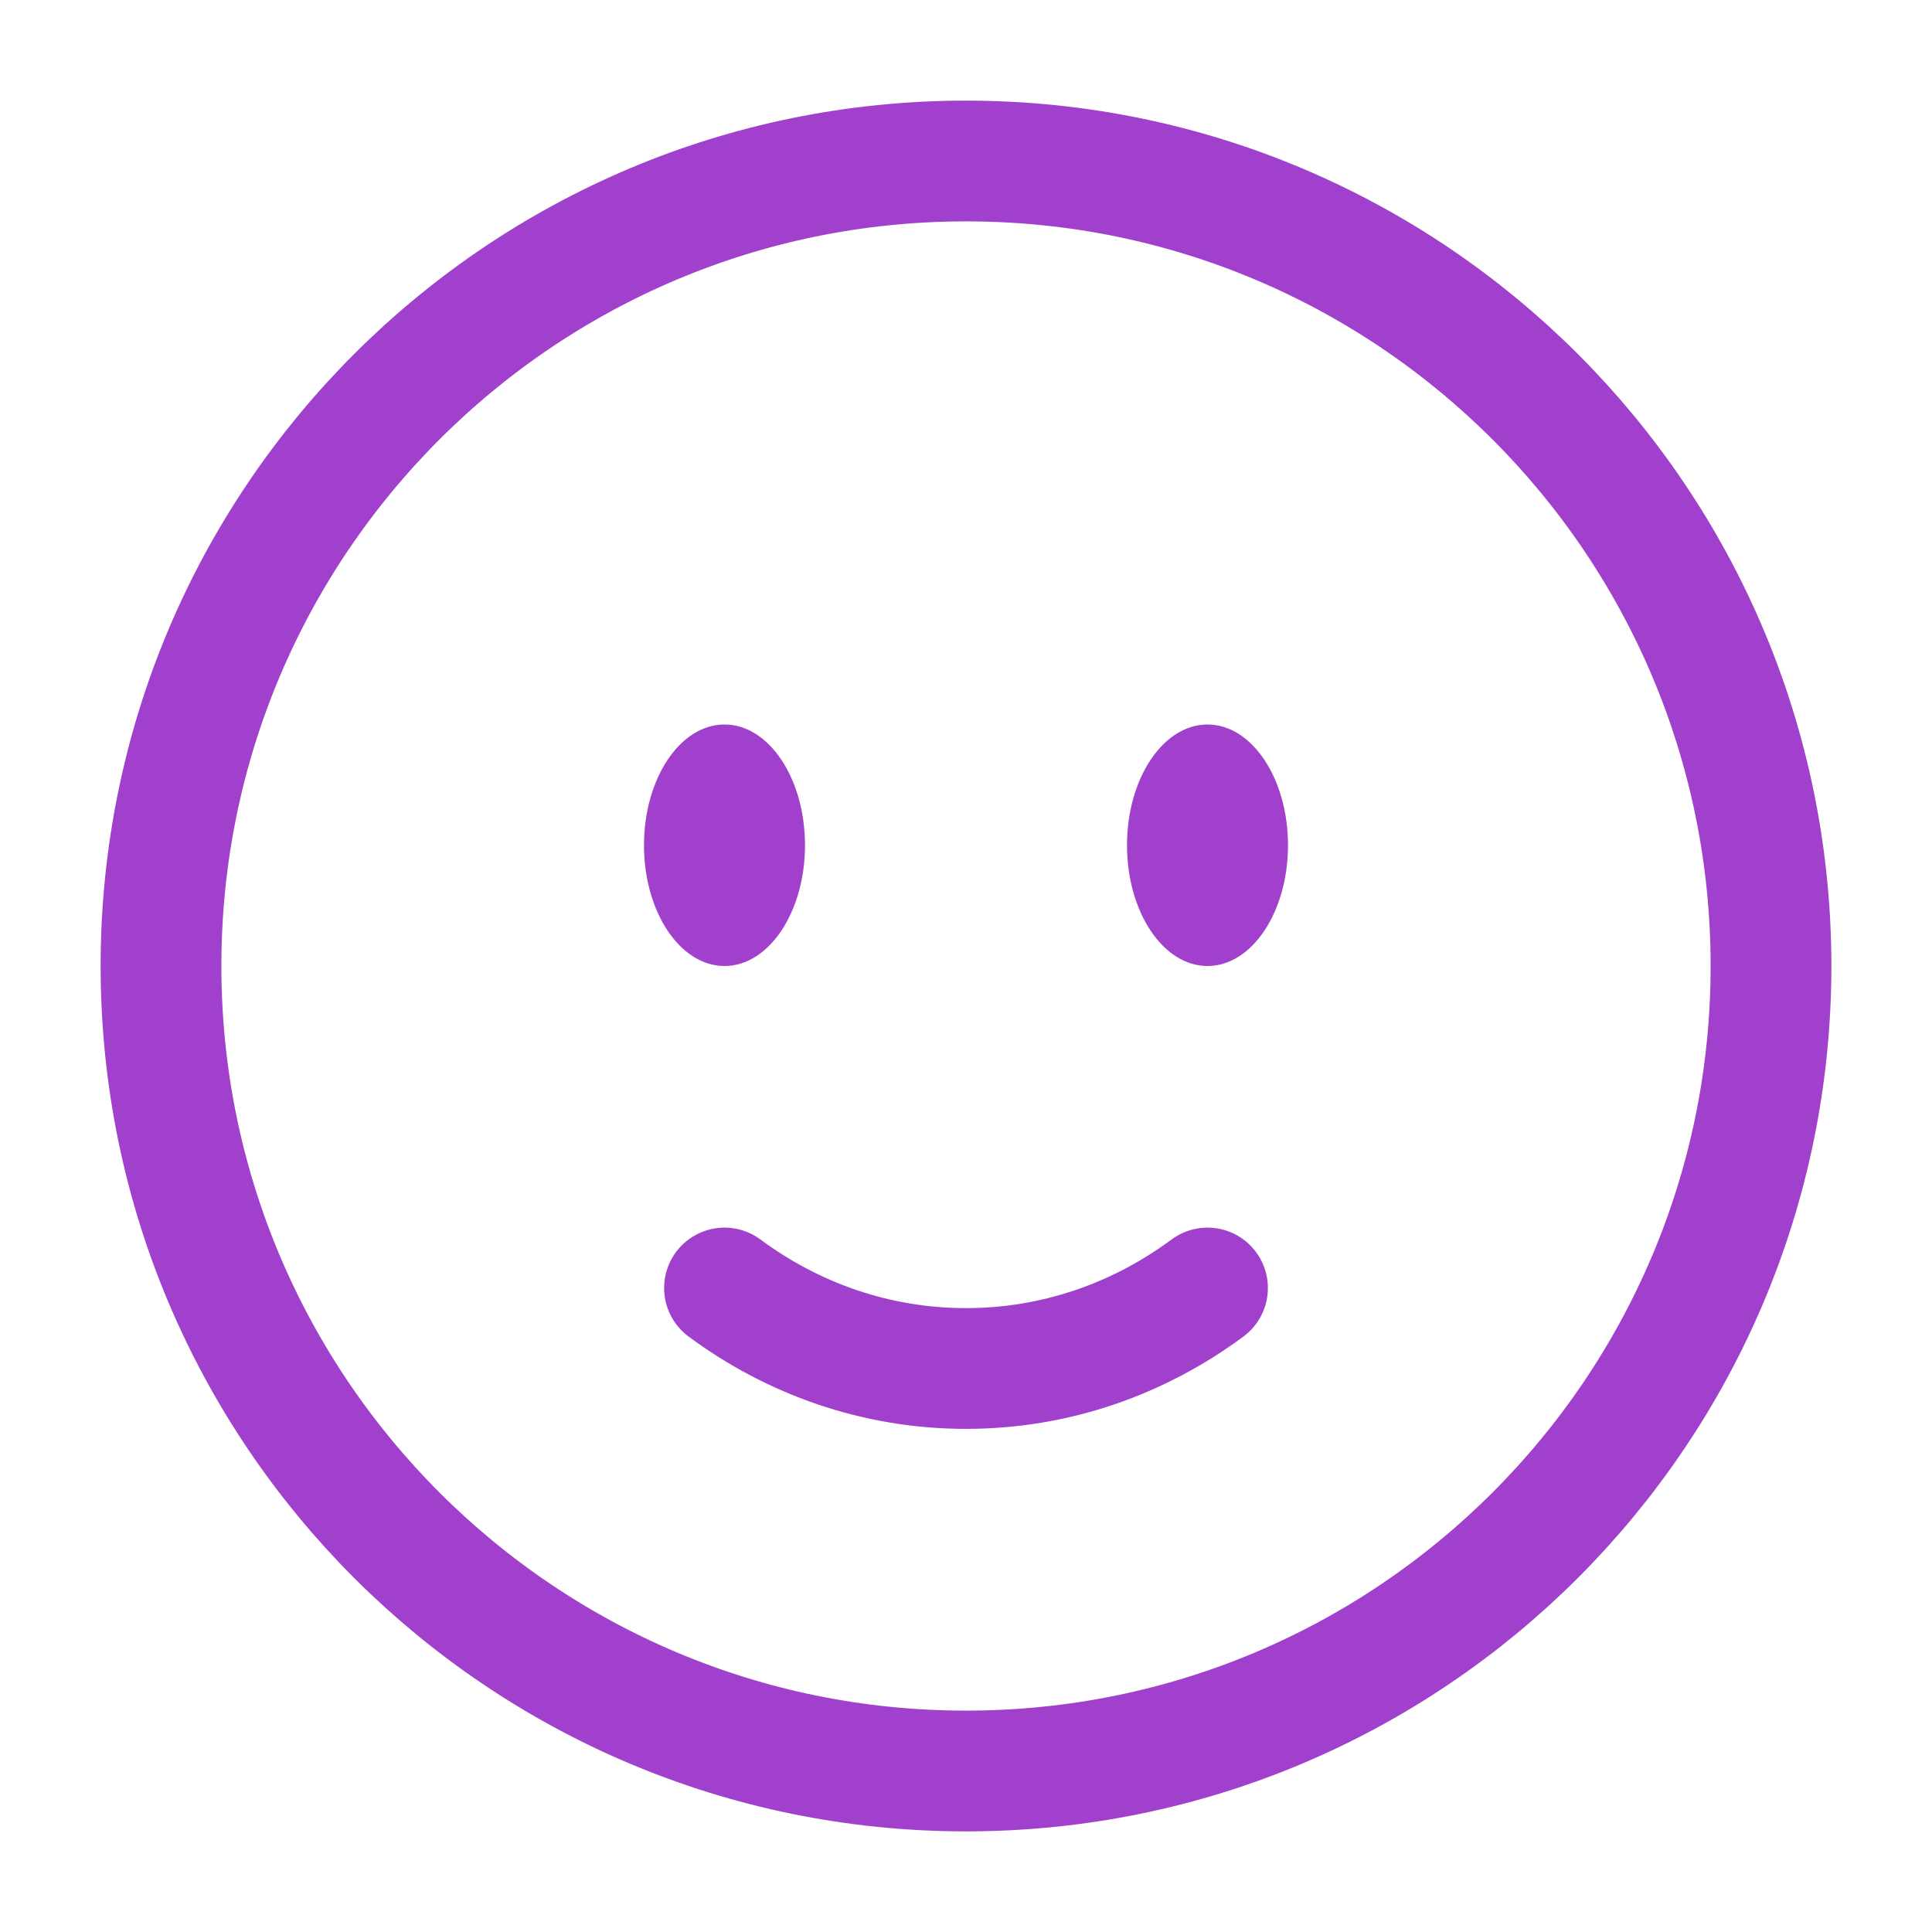
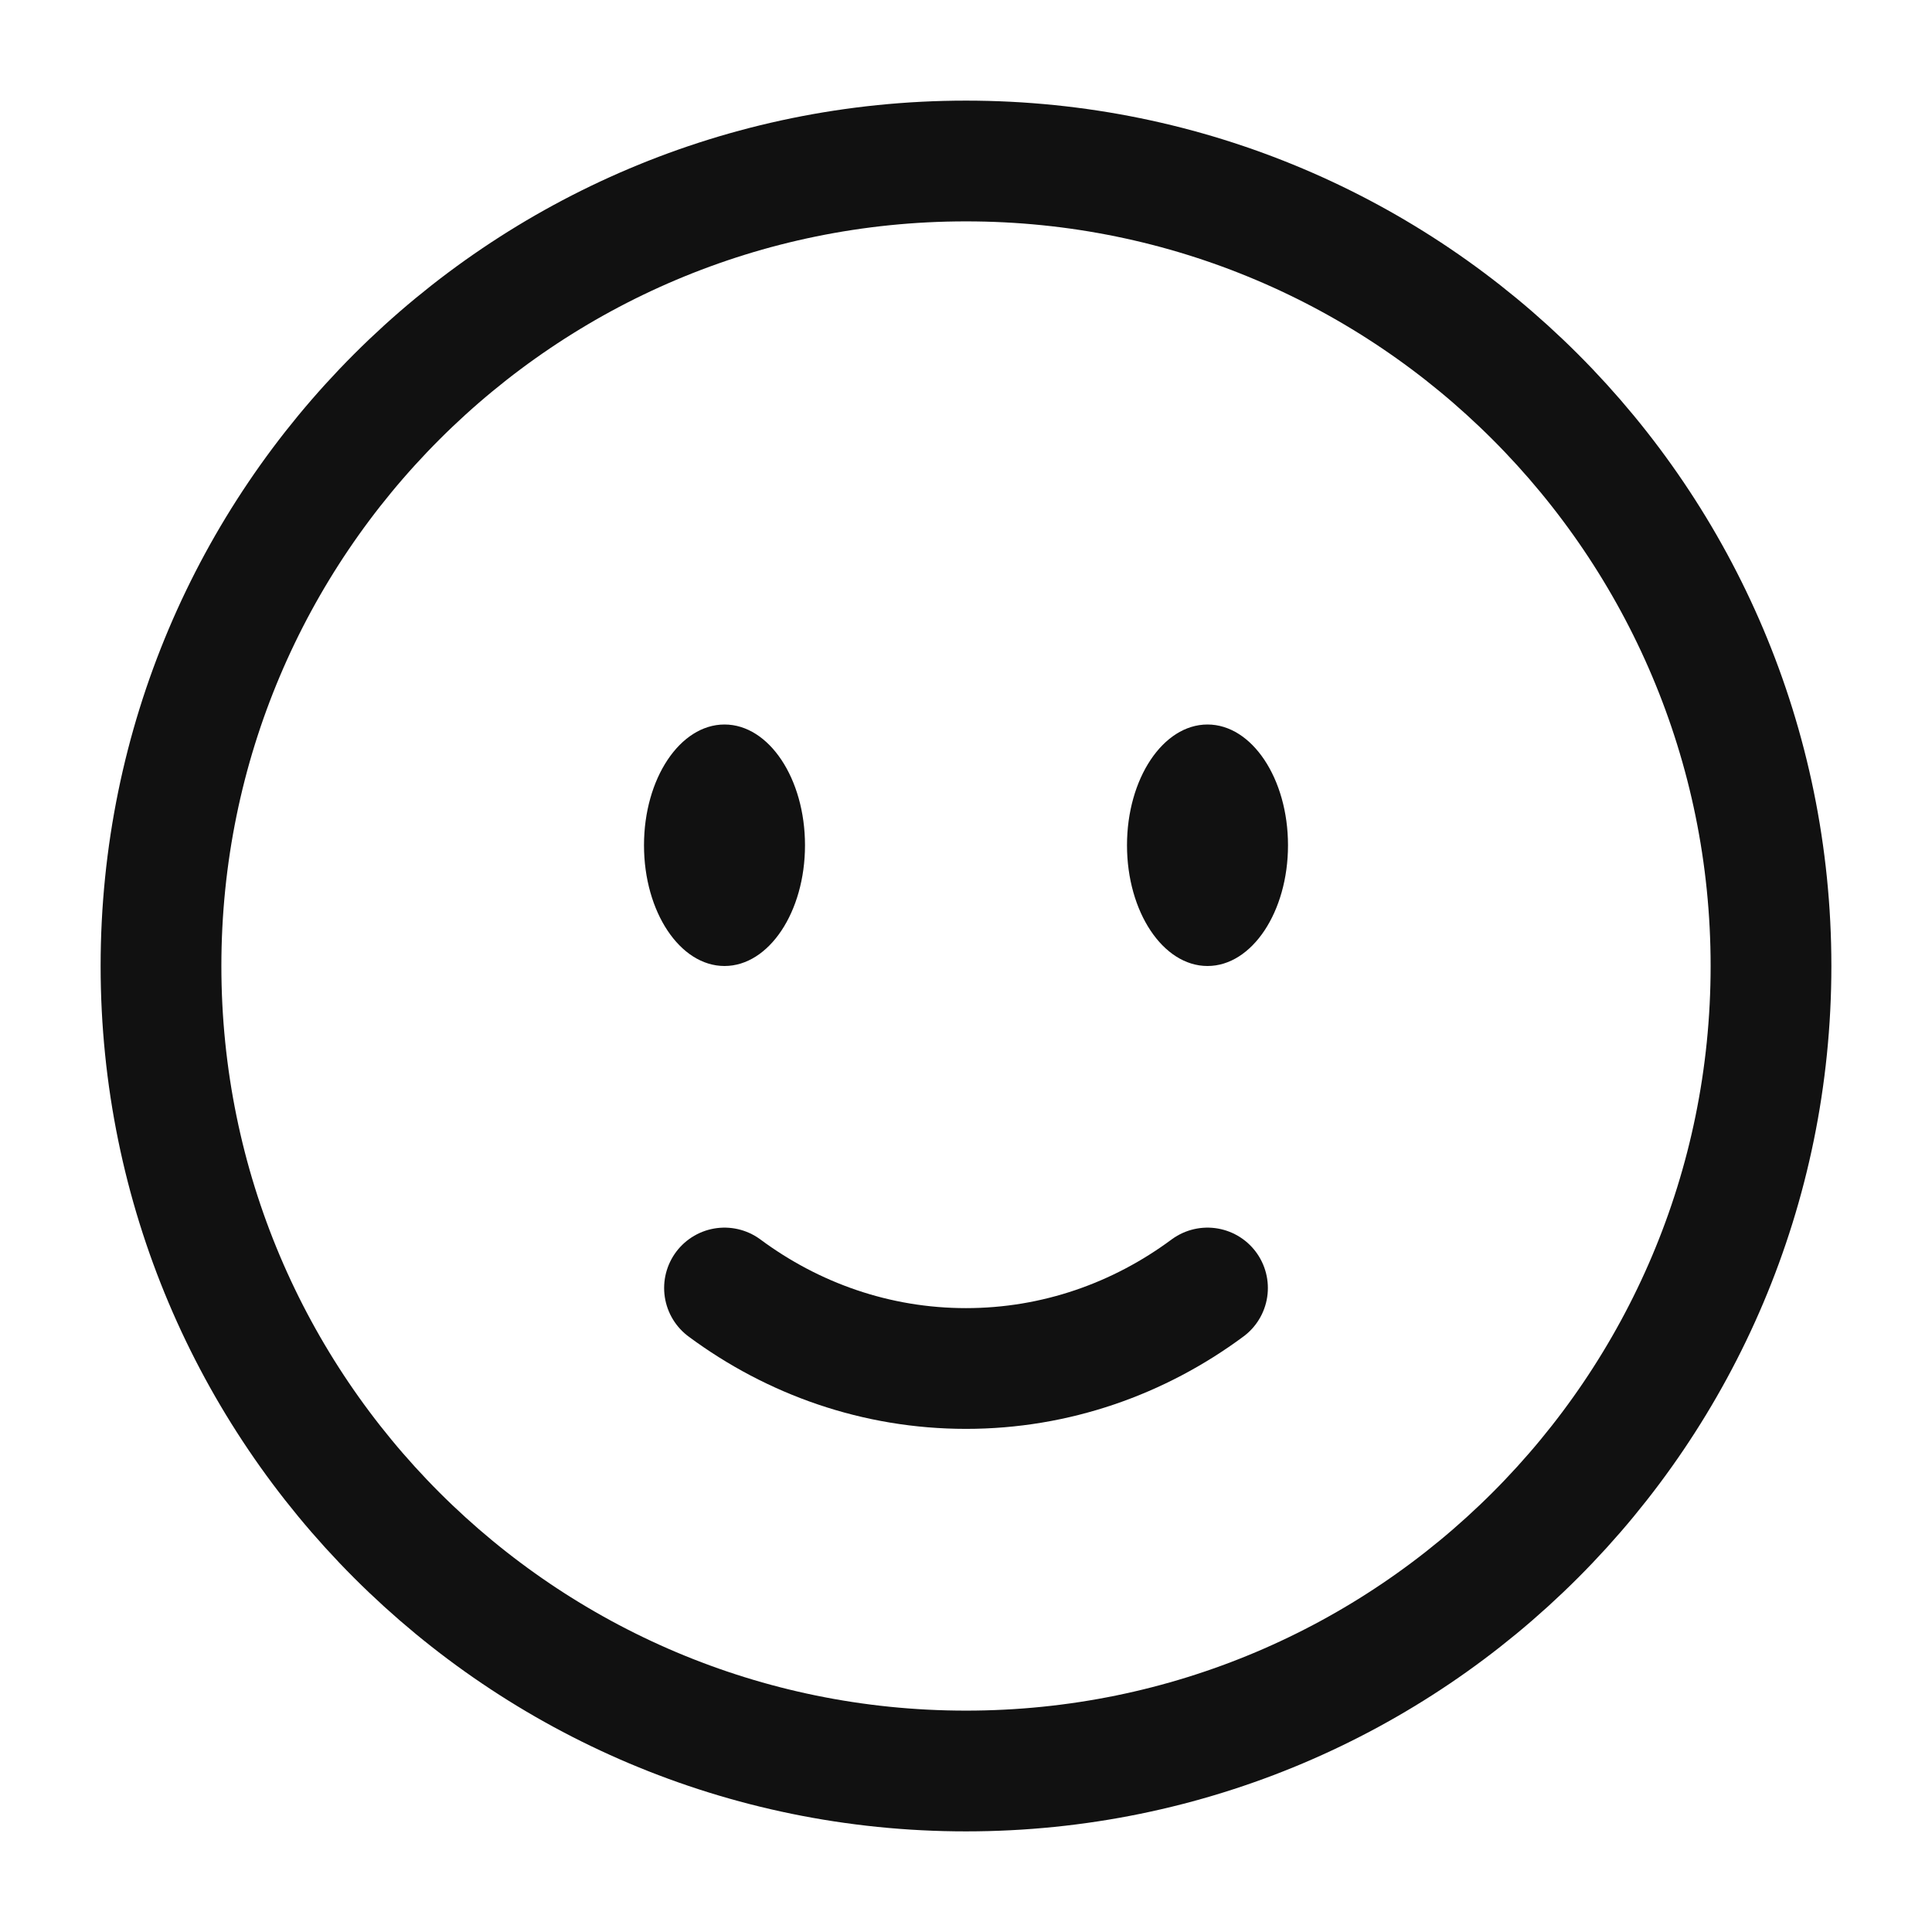
<svg xmlns="http://www.w3.org/2000/svg" width="800px" height="800px" viewBox="0 0 24 24" fill="none">
-   <circle cx="12" cy="12" r="10" stroke="#a040cc" stroke-width="1.5" />
-   <path d="M9 16C9.85 16.63 10.885 17 12 17C13.115 17 14.15 16.63 15 16" stroke="#a040cc" stroke-width="1.5" stroke-linecap="round" />
-   <path d="M16 10.5C16 11.328 15.552 12 15 12C14.448 12 14 11.328 14 10.5C14 9.672 14.448 9 15 9C15.552 9 16 9.672 16 10.5Z" fill="#a040cc" />
-   <ellipse cx="9" cy="10.5" rx="1" ry="1.5" fill="#a040cc" />
+   <circle cx="12" cy="12" r="10" stroke="#111111" stroke-width="1.5" />
+   <path d="M9 16C9.85 16.63 10.885 17 12 17C13.115 17 14.15 16.63 15 16" stroke="#111111" stroke-width="1.5" stroke-linecap="round" />
+   <path d="M16 10.5C16 11.328 15.552 12 15 12C14.448 12 14 11.328 14 10.5C14 9.672 14.448 9 15 9C15.552 9 16 9.672 16 10.5Z" fill="#111111" />
+   <ellipse cx="9" cy="10.5" rx="1" ry="1.5" fill="#111111" />
</svg>
